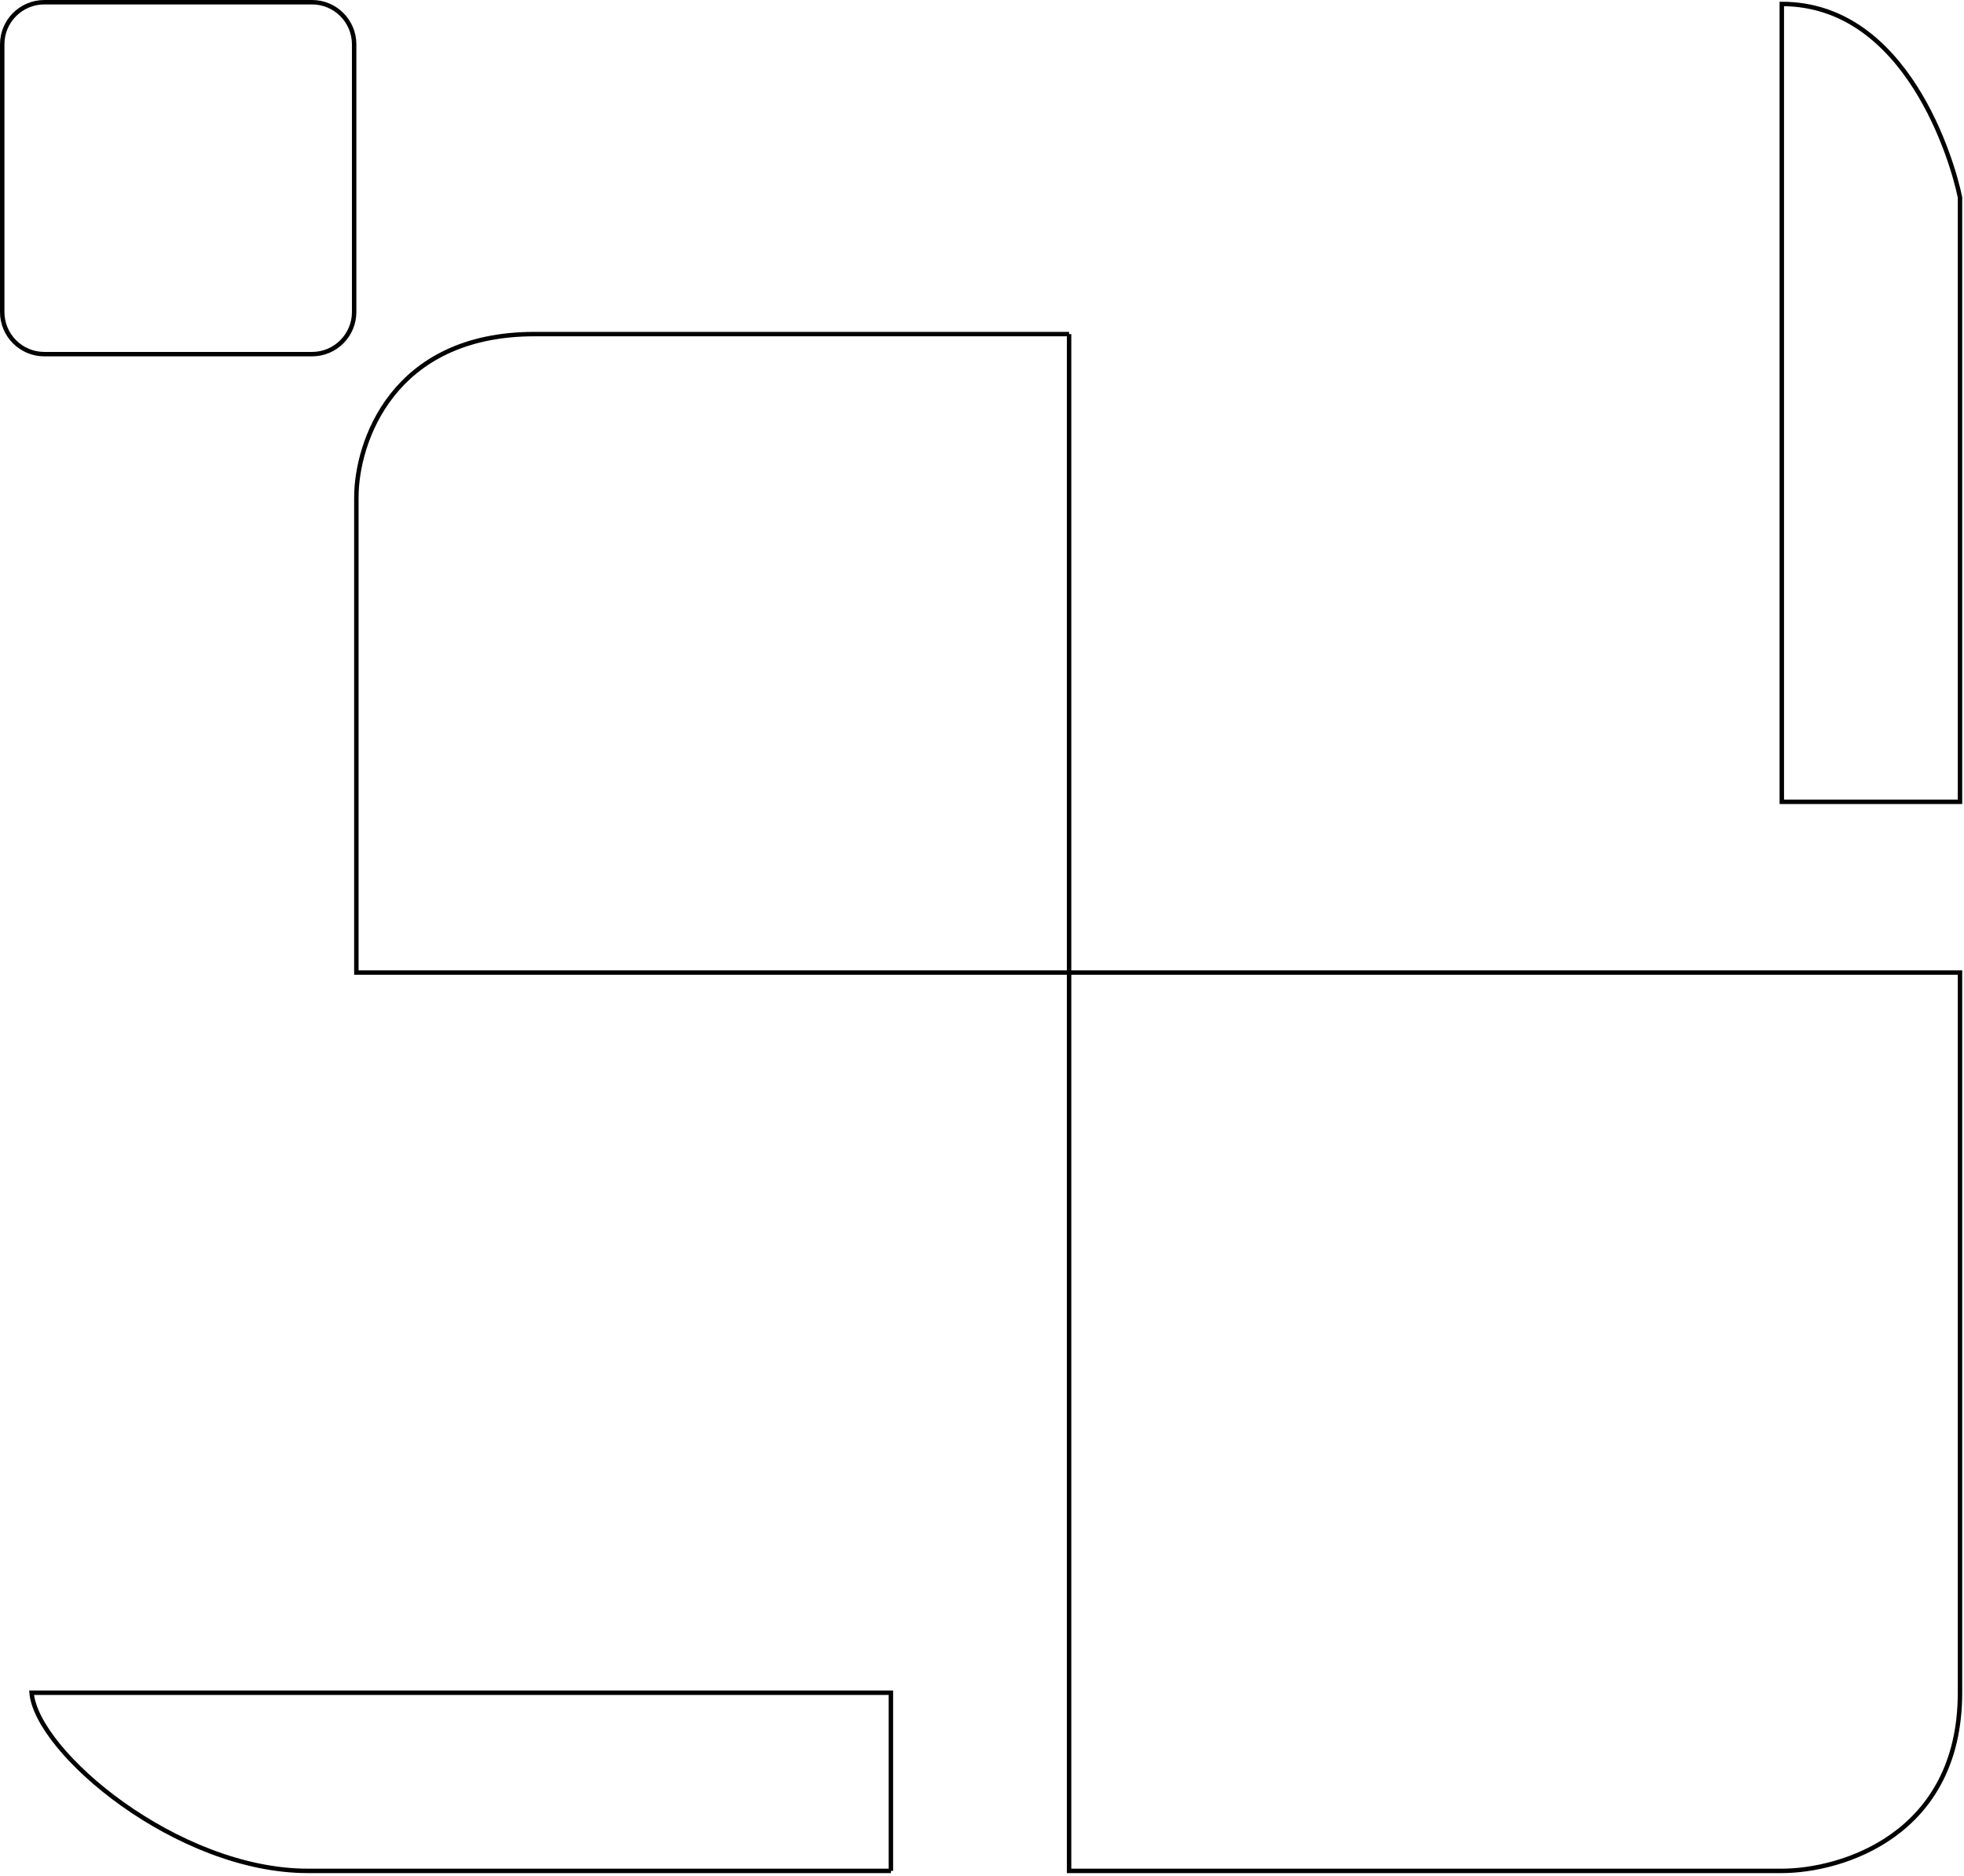
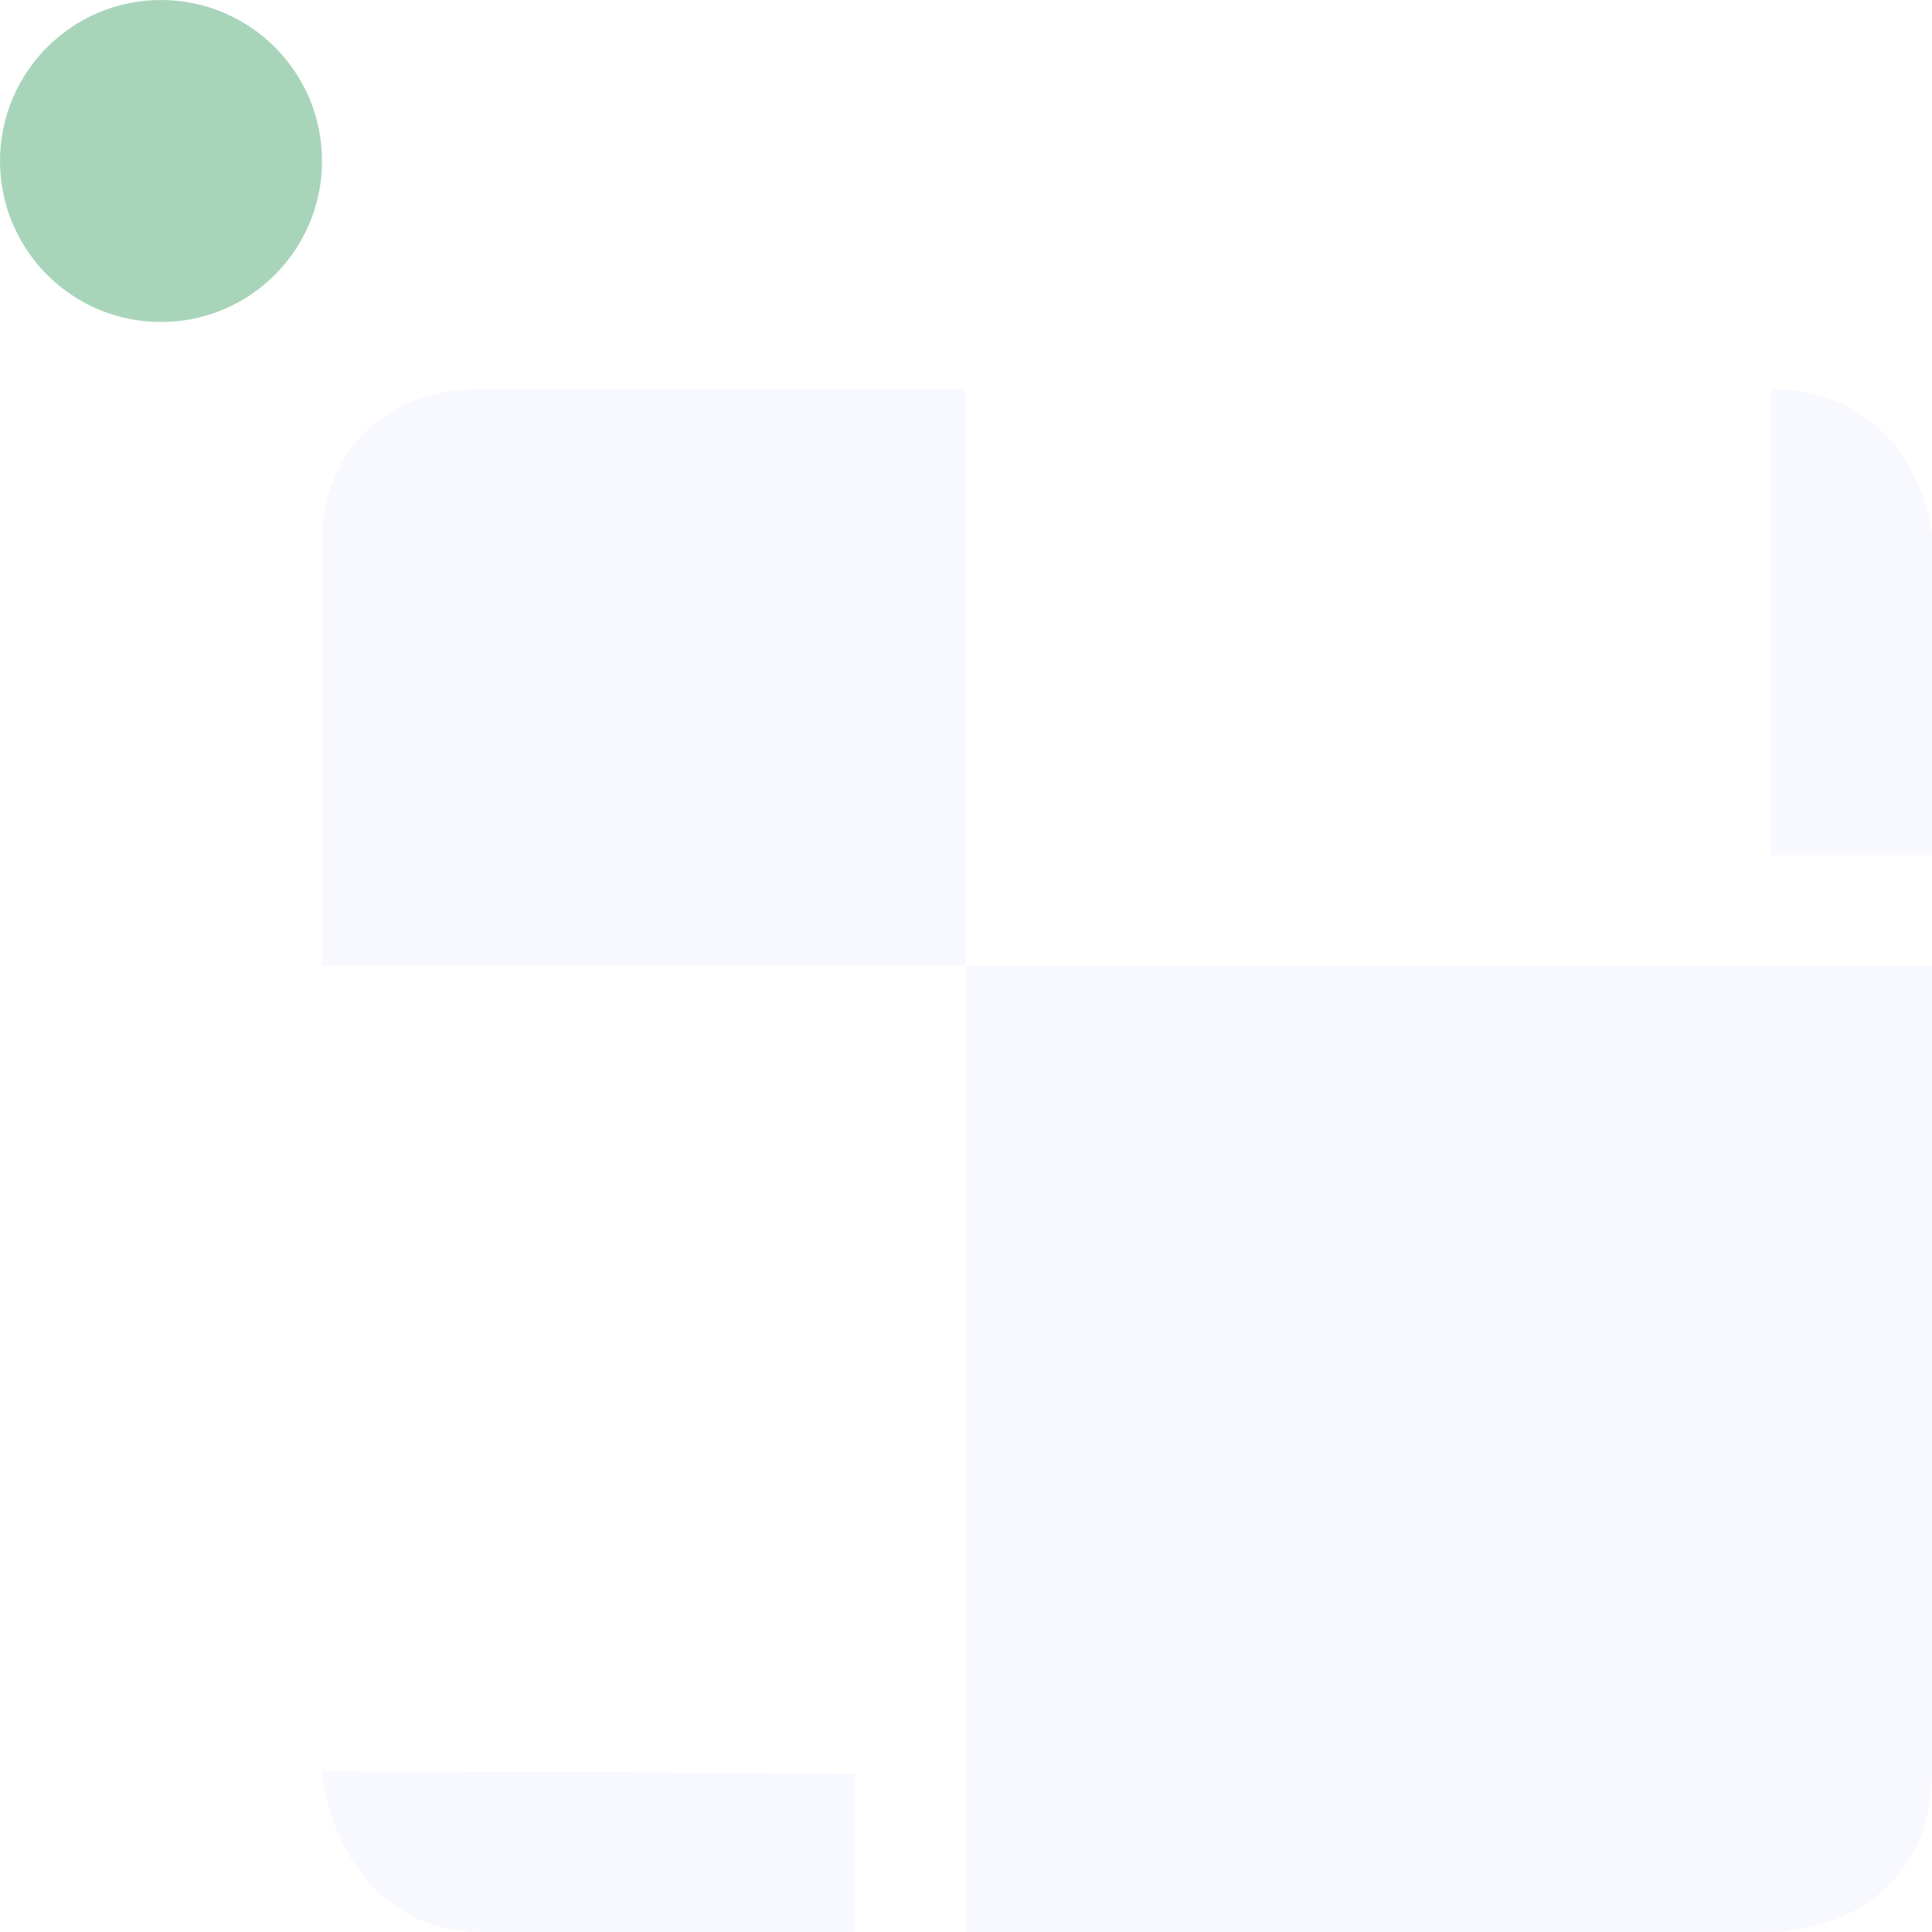
- <svg xmlns="http://www.w3.org/2000/svg" width="443" height="423" viewBox="0 0 443 423" fill="none">
-   <path d="M120.571 75.357C88.419 75.357 80.381 99.918 80.381 112.199V219.373H241.143M120.571 75.357C152.724 75.357 214.349 75.357 241.143 75.357M120.571 75.357H241.143M241.143 75.357V219.373M69.443 422C39.97 422 8.239 395.206 7.122 381.81H200.952V422M69.443 422H200.952M69.443 422C82.98 422 142.826 422 200.952 422M241.143 219.373H442.095V381.81C442.095 413.962 415.301 422 401.904 422H241.143V219.373ZM401.904 0.891V180.857H442.095V44.515C440.489 36.552 430.202 0.891 401.904 0.891Z" stroke="black" />
-   <path d="M79.881 70.381C79.881 75.628 75.628 79.881 70.381 79.881H10C4.753 79.881 0.5 75.628 0.5 70.381V10C0.5 4.753 4.753 0.5 10 0.5H70.381C75.628 0.5 79.881 4.753 79.881 10V70.381Z" stroke="black" />
+ <svg xmlns="http://www.w3.org/2000/svg" width="80" height="80" viewBox="0 0 80 80" fill="none">
+   <path d="M13.333 22.222C13.333 20.185 14.667 16.111 20 16.111H40V40H13.333V22.222Z" fill="#F8F8FF" />
+   <path fill-rule="evenodd" clip-rule="evenodd" d="M73.333 16.111V35.41H80V22.222C79.815 20.185 78.222 16.111 73.333 16.111ZM73.333 40H80V73.333C80 78.667 75.556 80 73.333 80H40V73.333V40H73.333ZM35.41 73.443L13.333 73.333C13.518 75.556 15.111 80 20 80H35.41V73.443Z" fill="#F8F8FF" />
+   <path d="M13.334 6.667C13.334 10.349 10.349 13.334 6.667 13.334C2.985 13.334 0 10.349 0 6.667C0 2.985 2.985 0 6.667 0C10.349 0 13.334 2.985 13.334 6.667Z" fill="#A8D5BA" />
</svg>
